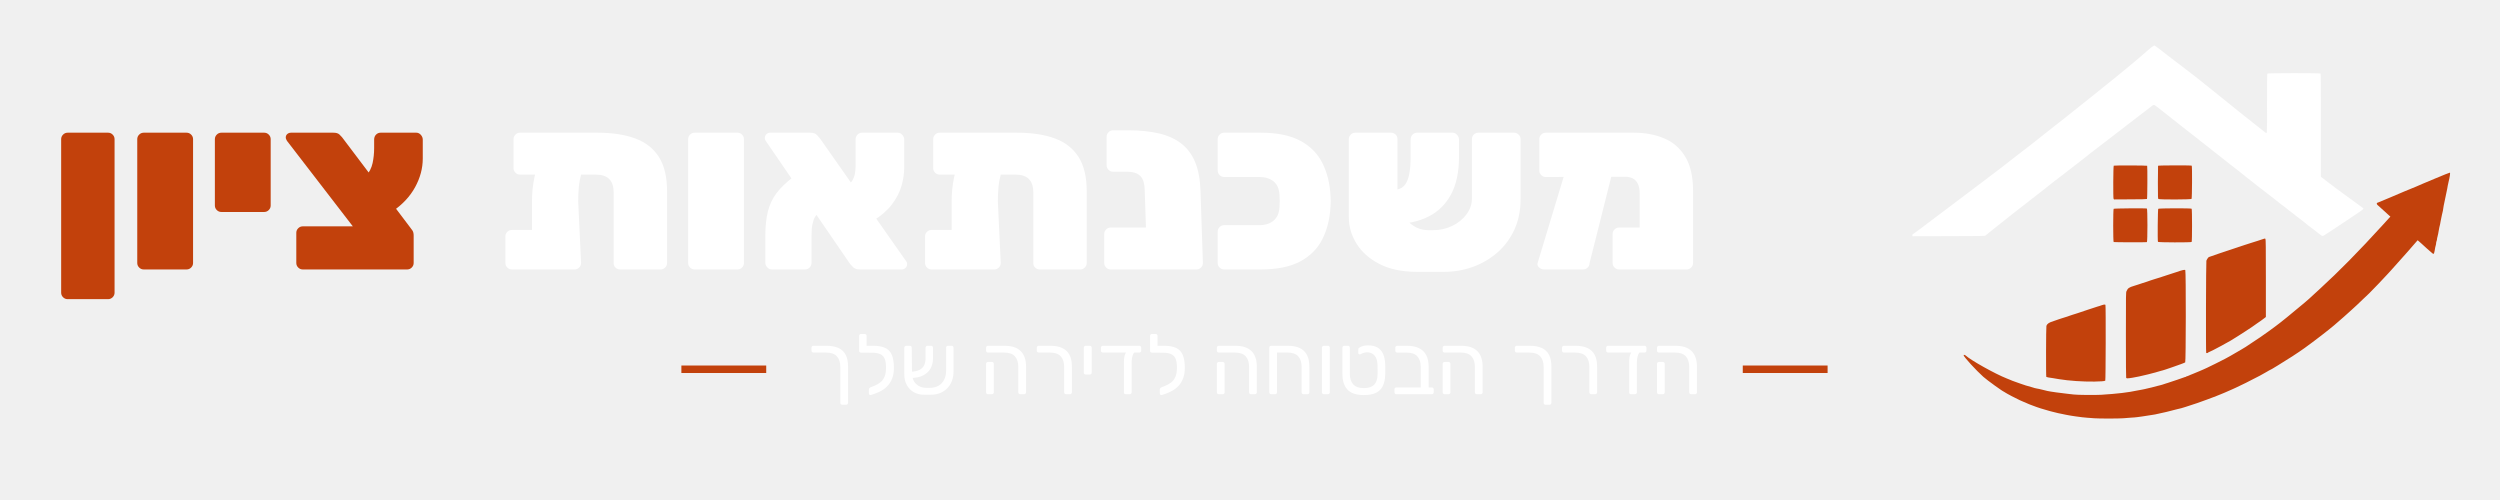
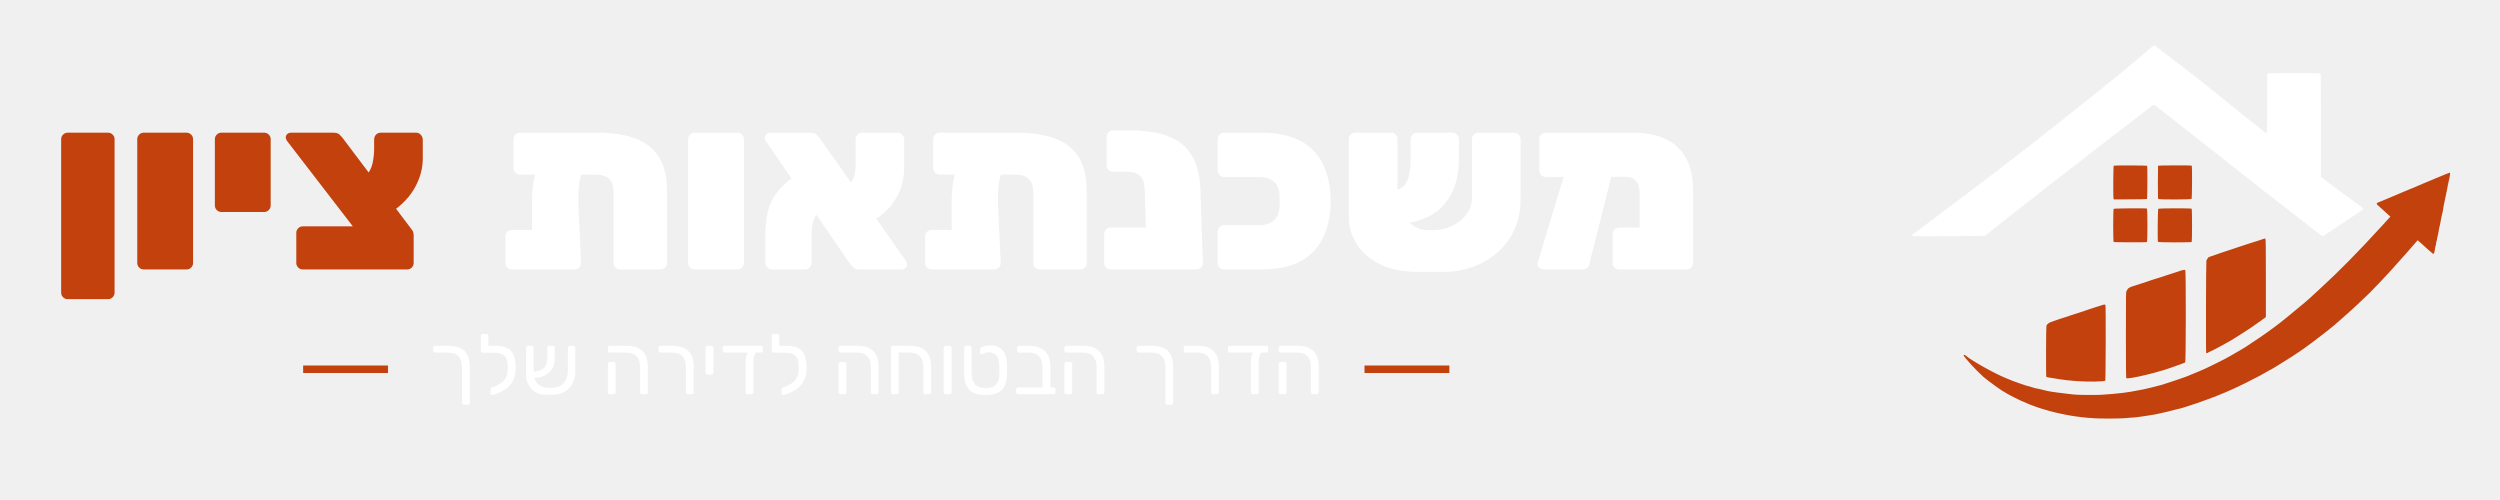
<svg xmlns="http://www.w3.org/2000/svg" viewBox="0 0 1002 200" width="1002" height="200" role="img" aria-label="משכנתאות ציון">
  <g transform="translate(766.5 18) scale(0.358)">
    <path fill="#ffffff" fill-rule="evenodd" d="M206.8,391.8C207.3,391.7 208.0,391.7 208.4,391.8C208.8,391.8 208.4,391.9 207.5,391.9C206.6,391.9 206.2,391.8 206.8,391.8ZM149.4,322.0C149.4,320.8 149.5,320.3 149.6,320.9C149.6,321.5 149.6,322.5 149.6,323.1C149.5,323.7 149.4,323.2 149.4,322.0ZM-0.0,213.1C-0.0,212.5 0.1,212.0 0.3,212.0C0.5,212.0 3.4,209.9 6.9,207.3C10.3,204.7 26.4,192.6 42.5,180.5C58.6,168.4 74.0,156.8 76.6,154.8C79.3,152.8 84.0,149.2 87.1,146.8C90.3,144.4 94.8,141.0 97.2,139.2C103.1,134.7 116.4,124.4 118.8,122.4C119.9,121.5 122.5,119.6 124.5,118.0C126.5,116.4 129.4,114.2 130.9,113.1C140.0,105.9 156.2,93.2 160.8,89.5C162.5,88.2 167.1,84.6 171.0,81.5C179.5,74.8 180.7,73.8 200.0,58.4C208.1,51.8 216.0,45.5 217.5,44.3C222.0,40.8 235.7,29.7 236.0,29.3C236.1,29.2 237.0,28.5 238.0,27.7C239.0,26.9 241.0,25.3 242.3,24.1C243.7,23.0 246.6,20.6 248.7,18.8C250.8,17.0 252.9,15.3 253.3,14.9C253.8,14.5 254.9,13.6 255.8,12.8C257.7,11.3 259.3,9.9 261.8,7.6C265.7,4.0 270.4,0.4 271.0,0.6C271.7,0.9 279.3,6.6 280.0,7.3C280.2,7.6 290.0,15.1 301.7,23.9C307.1,28.0 312.4,32.1 313.5,33.0C314.6,33.8 317.4,36.0 319.7,37.8C322.0,39.6 324.7,41.8 325.8,42.7C329.5,45.6 343.4,56.7 348.6,61.0C359.2,69.6 368.9,77.4 384.2,89.5C396.1,99.0 396.3,99.1 396.5,98.6C396.5,98.4 396.7,97.7 396.8,97.2C397.0,96.6 397.1,81.9 397.0,64.4C397.0,40.3 397.1,32.5 397.4,32.1C397.9,31.5 456.3,31.4 456.9,32.1C457.2,32.4 457.3,45.7 457.3,90.0L457.3,147.6L464.4,153.1C468.3,156.1 473.6,160.1 476.2,162.0C482.2,166.4 501.2,180.3 503.6,182.0C505.9,183.6 506.4,183.1 494.3,191.1C491.9,192.7 489.3,194.5 488.7,194.9C488.0,195.4 484.7,197.6 481.2,199.9C477.7,202.2 474.3,204.4 473.7,204.9C472.4,205.8 468.2,208.6 463.0,211.9C459.1,214.5 459.2,214.5 455.9,211.9C454.5,210.8 451.2,208.3 448.7,206.3C446.2,204.4 443.7,202.5 443.1,202.1C442.6,201.6 440.8,200.2 439.2,198.9C437.5,197.7 435.9,196.3 435.5,196.0C435.1,195.7 432.9,194.0 430.5,192.2C428.1,190.4 426.0,188.7 425.7,188.4C425.4,188.2 424.8,187.7 424.4,187.4C423.6,186.9 420.9,184.8 416.9,181.5C416.2,181.0 415.4,180.4 415.1,180.2C414.8,180.1 413.4,178.9 411.9,177.8C410.4,176.6 408.6,175.2 408.0,174.7C407.4,174.2 405.6,172.8 404.2,171.6C402.7,170.5 401.1,169.2 400.6,168.9C400.2,168.6 399.6,168.2 399.3,167.9C398.8,167.5 395.4,164.8 385.5,157.2C379.9,152.9 375.0,149.0 370.8,145.6C369.1,144.3 366.2,141.9 364.2,140.3C362.2,138.8 358.6,136.0 356.3,134.2C347.8,127.4 330.3,113.6 325.2,109.7C322.9,107.9 317.7,103.8 313.5,100.5C309.3,97.2 304.1,93.1 302.0,91.5C296.8,87.5 294.8,85.9 285.9,78.8C281.7,75.5 277.4,72.2 276.4,71.3C275.3,70.5 273.6,69.2 272.6,68.4C270.3,66.7 270.2,66.7 267.8,68.6C265.5,70.4 265.5,70.4 259.6,74.9C257.2,76.8 253.1,79.8 250.7,81.7C248.2,83.6 244.3,86.6 242.0,88.4C238.5,91.0 229.8,97.7 223.7,102.5C217.4,107.4 212.9,110.9 200.1,120.6C197.4,122.7 195.1,124.6 195.0,124.7C194.9,124.8 192.1,127.0 188.7,129.6C185.3,132.2 180.5,135.9 178.0,137.9C175.5,139.8 171.5,143.0 169.0,144.9C166.5,146.8 162.2,150.1 159.3,152.3C156.5,154.5 153.4,156.9 152.5,157.6C151.5,158.4 150.6,159.1 150.3,159.4C150.0,159.6 147.9,161.3 145.5,163.2C143.1,165.0 141.1,166.6 141.0,166.7C140.9,166.8 138.9,168.4 136.5,170.2C134.1,172.0 132.0,173.7 131.7,173.9C131.5,174.1 130.2,175.2 128.9,176.2C127.6,177.2 125.5,178.8 124.3,179.7C123.1,180.6 121.1,182.2 119.8,183.2C118.5,184.2 115.8,186.3 113.8,187.9C111.8,189.5 107.0,193.2 103.3,196.2C99.6,199.1 94.6,203.1 92.2,205.0C84.9,211.0 82.6,212.8 81.8,213.4C81.1,214.0 78.4,214.0 40.5,214.1L-0.0,214.2L-0.0,213.1ZM224.8,208.5C224.8,207.6 224.8,207.2 224.9,207.8C225.0,208.3 225.0,209.0 224.9,209.4C224.8,209.8 224.8,209.4 224.8,208.5ZM224.8,148.5C224.8,143.7 224.9,141.8 224.9,144.3C225.0,146.7 225.0,150.6 224.9,152.9C224.9,155.3 224.8,153.3 224.8,148.5ZM274.8,143.8C274.8,142.5 274.8,142.1 274.9,142.8C275.0,143.4 275.0,144.5 274.9,145.1C274.8,145.7 274.8,145.1 274.8,143.8ZM230.3,134.8C231.4,134.7 233.2,134.7 234.3,134.8C235.3,134.8 234.4,134.9 232.2,134.9C230.0,134.9 229.1,134.8 230.3,134.8ZM244.8,134.8C247.5,134.7 251.9,134.7 254.6,134.8C257.3,134.8 255.1,134.9 249.7,134.9C244.3,134.9 242.0,134.8 244.8,134.8ZM280.1,134.8C280.8,134.7 281.9,134.7 282.6,134.8C283.3,134.8 282.7,134.9 281.3,134.9C280.0,134.9 279.4,134.8 280.1,134.8ZM294.9,134.8C295.5,134.7 296.6,134.7 297.2,134.8C297.9,134.8 297.4,134.9 296.2,134.9C294.9,134.9 294.3,134.8 294.9,134.8ZM304.1,134.8C305.3,134.7 307.3,134.7 308.6,134.8C309.8,134.8 308.8,134.9 306.3,134.9C303.9,134.9 302.8,134.8 304.1,134.8Z" />
    <path fill="#c2410c" fill-rule="evenodd" d="M203.7,418.0C201.9,417.8 198.3,417.6 195.7,417.4C191.1,417.0 189.9,416.9 183.5,416.0C182.0,415.8 179.9,415.5 178.8,415.3C177.7,415.2 176.1,414.9 175.2,414.7C174.2,414.5 172.6,414.2 171.5,414.0C170.4,413.8 168.5,413.4 167.2,413.1C165.9,412.9 164.2,412.5 163.3,412.3C162.5,412.2 160.6,411.7 159.2,411.3C157.7,410.9 155.8,410.4 154.8,410.2C153.9,409.9 152.8,409.6 152.3,409.5C147.4,408.1 145.8,407.6 143.8,407.0C141.5,406.3 136.9,404.7 134.7,403.8C131.5,402.6 130.3,402.2 128.4,401.3C127.3,400.8 126.3,400.3 126.2,400.3C126.0,400.3 125.2,400.0 124.2,399.5C123.3,399.1 121.5,398.3 120.3,397.8C116.3,396.0 105.6,390.4 103.6,389.0C103.1,388.6 102.6,388.3 102.5,388.3C101.6,388.3 83.6,375.4 79.4,371.6C71.5,364.6 57.3,349.1 57.3,347.4C57.3,346.7 58.8,347.0 59.7,347.8C65.4,353.1 92.8,368.4 105.3,373.3C107.5,374.2 108.2,374.4 109.5,375.0C111.0,375.7 112.6,376.3 115.2,377.2C116.5,377.6 119.0,378.5 120.8,379.2C126.3,381.1 127.4,381.5 133.7,383.2C134.7,383.5 136.2,383.9 137.0,384.2C137.9,384.4 138.9,384.7 139.3,384.7C139.6,384.7 140.7,384.9 141.5,385.1C142.4,385.4 144.7,385.9 146.5,386.3C148.3,386.7 150.4,387.2 151.0,387.4C153.9,388.1 167.4,390.0 174.5,390.7C176.7,390.9 179.5,391.2 180.8,391.4C184.5,391.9 204.7,392.1 211.3,391.7C229.8,390.5 241.1,389.2 252.3,386.8C253.7,386.6 255.7,386.2 256.7,386.0C257.7,385.8 259.0,385.5 259.7,385.4C260.3,385.2 262.0,384.8 263.5,384.5C265.9,384.0 268.4,383.4 274.3,381.8C275.3,381.5 276.8,381.1 277.5,381.0C278.2,380.8 279.2,380.5 279.7,380.4C280.1,380.2 281.6,379.7 283.0,379.3C284.4,378.9 285.8,378.5 286.2,378.3C286.5,378.2 287.4,377.9 288.0,377.7C288.6,377.5 290.7,376.9 292.5,376.2C294.3,375.5 296.4,374.8 297.0,374.7C298.1,374.4 302.6,372.8 304.4,372.1C305.0,371.8 305.6,371.7 305.8,371.7C306.1,371.7 306.4,371.5 306.5,371.3C306.6,371.2 306.9,371.0 307.2,371.0C307.6,371.0 308.6,370.6 311.5,369.3C311.9,369.2 313.0,368.7 314.0,368.3C316.1,367.5 317.8,366.8 318.8,366.3C319.2,366.2 320.5,365.6 321.7,365.1C322.9,364.7 325.0,363.7 326.3,363.1C327.7,362.5 329.4,361.7 330.0,361.4C332.5,360.3 346.7,353.2 349.7,351.6C355.3,348.6 356.3,348.0 361.6,344.9C364.5,343.2 367.5,341.4 368.3,341.0C371.0,339.5 374.2,337.5 380.3,333.3C382.6,331.8 386.7,329.0 389.5,327.2C392.2,325.3 396.3,322.4 398.7,320.7C401.0,318.9 404.4,316.4 406.2,315.2C412.0,311.0 424.4,300.9 438.8,288.8C441.5,286.6 446.2,282.4 450.3,278.5C451.5,277.4 454.2,274.9 456.3,273.0C477.7,253.4 499.4,231.4 526.3,201.9L535.1,192.2L533.8,191.1C533.1,190.4 530.0,187.6 527.0,184.9C524.0,182.1 521.2,179.6 520.8,179.3C519.6,178.4 519.5,176.7 520.7,176.7C520.9,176.7 527.1,174.1 534.4,171.0C541.8,167.8 549.4,164.6 551.3,163.8C556.9,161.6 560.3,160.2 563.5,158.8C565.1,158.0 569.1,156.3 572.3,155.0C575.5,153.7 581.6,151.1 585.9,149.3C594.2,145.8 601.2,143.0 601.7,143.0C602.3,143.0 601.7,147.6 600.1,154.0C599.8,155.2 599.5,156.8 599.3,157.7C599.2,158.5 598.9,160.1 598.7,161.2C598.5,162.3 598.1,164.2 597.8,165.5C597.2,168.8 596.4,172.5 594.8,179.9C594.6,181.2 594.3,182.6 594.3,183.0C594.3,183.4 594.1,184.5 593.9,185.6C593.6,186.6 593.1,188.8 592.8,190.3C592.5,191.9 592.1,193.8 591.9,194.7C591.7,195.5 591.5,196.8 591.3,197.7C591.1,199.4 590.5,202.1 589.9,204.3C589.7,205.2 589.5,206.6 589.3,207.5C589.0,209.9 588.3,212.9 587.8,214.9C587.5,215.8 587.3,217.0 587.3,217.5C587.3,218.0 587.1,218.9 586.8,219.6C586.6,220.2 586.3,221.2 586.3,221.9C586.3,222.5 586.2,223.4 586.0,223.9C585.8,224.4 585.5,225.7 585.3,226.7C585.0,229.1 584.3,232.3 584.0,233.2C583.6,234.3 583.0,234.2 581.2,232.5C580.2,231.6 577.9,229.5 575.8,227.8C573.8,226.0 571.2,223.7 570.0,222.5C568.8,221.4 567.3,220.1 566.7,219.6L565.6,218.7L562.2,222.6C560.3,224.7 557.0,228.5 554.9,231.0C552.7,233.5 550.5,236.0 550.0,236.5C545.0,242.1 538.2,249.8 536.7,251.4C535.7,252.6 533.9,254.5 532.7,255.8C531.5,257.1 526.7,262.2 522.0,267.2C517.3,272.1 512.5,277.0 511.5,278.0C510.4,279.0 506.9,282.3 503.8,285.3C500.7,288.4 495.1,293.6 491.3,297.0C485.4,302.4 482.3,305.1 472.0,314.0C465.9,319.2 450.8,330.9 439.0,339.4C432.4,344.2 418.8,353.0 409.3,358.7C405.9,360.7 402.9,362.5 402.7,362.7C402.4,362.8 401.1,363.5 399.8,364.2C398.6,364.9 397.3,365.5 397.2,365.7C396.9,365.9 394.7,367.1 389.0,370.3C387.5,371.1 378.8,375.6 373.0,378.5C369.7,380.1 364.6,382.6 362.2,383.7C361.2,384.1 359.3,385.0 357.8,385.7C354.5,387.2 353.6,387.6 349.8,389.2C348.2,389.9 346.3,390.6 345.7,390.9C344.2,391.6 342.9,392.1 341.0,392.8C340.2,393.2 339.0,393.6 338.4,393.9C337.9,394.1 337.3,394.3 337.1,394.3C336.9,394.3 333.6,395.6 330.5,396.8C326.3,398.5 312.1,403.4 305.7,405.3C303.7,405.9 301.7,406.5 301.1,406.7C300.6,406.8 299.5,407.1 298.6,407.3C297.8,407.5 296.3,407.9 295.3,408.1C287.3,410.2 280.6,411.9 275.8,412.8C274.4,413.1 272.5,413.5 271.7,413.7C270.8,413.9 269.2,414.2 268.0,414.3C266.8,414.5 264.5,414.9 262.8,415.1C261.2,415.4 258.6,415.8 257.0,416.0C255.4,416.2 253.1,416.5 251.8,416.7C250.5,416.9 247.4,417.2 244.8,417.3C242.3,417.5 238.2,417.8 235.8,418.0C230.8,418.4 208.3,418.4 203.7,418.0ZM183.0,376.3C175.2,375.7 170.1,375.2 164.0,374.2C162.3,373.9 159.3,373.4 157.5,373.1C155.7,372.8 153.3,372.5 152.2,372.3C151.1,372.1 150.0,371.8 149.9,371.7C149.4,371.2 149.6,315.6 150.0,314.5C150.9,312.1 153.0,310.7 158.3,309.1C160.9,308.2 162.4,307.7 163.8,307.2C164.4,307.0 165.7,306.5 166.8,306.2C167.9,305.8 169.4,305.4 170.0,305.2C170.6,304.9 172.1,304.5 173.2,304.2C174.3,303.8 175.7,303.4 176.3,303.1C177.0,302.9 178.3,302.4 179.3,302.1C181.1,301.6 182.1,301.3 184.7,300.4C185.3,300.1 186.3,299.8 186.8,299.7C187.4,299.5 191.7,298.1 196.3,296.5C201.0,294.9 205.7,293.4 206.7,293.1C207.7,292.8 209.0,292.4 209.7,292.2C214.3,290.5 215.8,290.3 216.1,291.2C216.6,292.4 216.4,375.6 215.9,375.9C214.5,377.1 195.9,377.3 183.0,376.3ZM239.3,372.7C239.1,372.3 239.0,356.7 239.0,324.6C239.0,277.7 239.0,277.2 239.7,275.7C241.2,272.3 242.5,271.4 248.3,269.7C250.3,269.1 252.4,268.4 253.0,268.2C254.6,267.6 256.7,266.9 257.8,266.6C258.4,266.5 260.3,265.8 262.2,265.2C264.0,264.5 265.9,263.8 266.5,263.7C267.1,263.5 268.7,263.0 270.2,262.5C271.6,262.1 273.7,261.4 274.7,261.1C275.7,260.8 277.0,260.4 277.7,260.2C278.3,259.9 279.4,259.6 280.0,259.4C280.6,259.1 281.6,258.8 282.2,258.7C282.7,258.5 283.5,258.3 284.0,258.1C284.5,257.9 286.4,257.3 288.3,256.7C290.3,256.1 293.6,255.0 295.7,254.3C302.5,251.9 305.0,251.4 305.5,252.2C306.3,253.3 306.2,354.7 305.4,355.4C304.8,355.9 299.2,358.0 291.0,360.8C288.0,361.9 284.7,363.0 283.7,363.3C282.7,363.7 281.2,364.1 280.5,364.3C279.8,364.5 278.4,364.9 277.5,365.1C272.4,366.6 270.1,367.3 269.3,367.4C268.9,367.5 266.5,368.1 264.0,368.8C261.5,369.4 258.6,370.1 257.6,370.3C256.7,370.5 254.9,370.9 253.7,371.2C249.2,372.2 242.7,373.3 240.6,373.3C240.0,373.3 239.6,373.1 239.3,372.7ZM328.9,344.8C328.4,344.3 328.7,242.9 329.1,241.6C329.7,240.0 331.2,237.8 331.9,237.5C333.2,237.0 339.1,234.9 344.0,233.3C346.8,232.4 349.7,231.4 350.3,231.2C351.9,230.6 352.7,230.3 362.0,227.3C366.5,225.8 370.7,224.4 371.3,224.2C372.0,223.9 374.8,223.0 377.5,222.2C380.2,221.3 382.9,220.5 383.5,220.3C384.1,220.1 385.5,219.7 386.7,219.3C387.9,218.9 389.4,218.4 390.0,218.2C394.3,216.6 394.8,216.6 395.2,217.2C395.6,217.7 395.7,225.9 395.7,261.2L395.7,304.6L394.2,305.8C393.5,306.4 391.9,307.6 390.7,308.4C389.5,309.2 387.3,310.7 385.8,311.8C384.4,312.8 382.0,314.4 380.7,315.4C373.3,320.5 353.6,333.0 352.8,333.0C352.7,333.0 351.4,333.7 349.9,334.6C348.4,335.5 346.6,336.5 345.8,336.9C345.1,337.2 343.9,337.8 343.3,338.2C341.2,339.5 332.2,344.0 331.8,344.0C331.6,344.0 331.2,344.2 331.0,344.5C330.6,345.0 329.3,345.2 328.9,344.8ZM225.3,220.7C224.6,220.2 224.6,184.4 225.3,183.5C225.7,183.0 261.1,182.7 262.5,183.2C263.3,183.5 263.3,220.5 262.5,220.8C261.6,221.1 225.9,221.0 225.3,220.7ZM274.9,220.5C274.3,219.1 274.7,184.1 275.2,183.5C275.9,182.8 311.9,182.7 312.6,183.4C313.2,184.0 313.2,220.0 312.6,220.6C311.9,221.3 275.1,221.2 274.9,220.5ZM225.2,172.3C224.6,171.4 224.8,135.8 225.4,135.2C225.7,134.8 262.4,134.9 262.8,135.3C263.2,135.7 263.1,172.1 262.6,172.5C262.4,172.7 256.0,172.9 244.0,172.9L225.7,173.0L225.2,172.3ZM275.4,172.5C274.9,172.1 274.8,171.1 274.8,153.9C274.8,143.9 274.9,135.6 275.0,135.3C275.3,134.8 312.2,134.7 312.7,135.2C313.3,135.9 313.1,171.7 312.5,172.4C311.7,173.2 276.5,173.3 275.4,172.5Z" />
  </g>
  <g fill="#ffffff" transform="translate(682.5 108)">
    <path transform="translate(-69.1 0.0) scale(0.096 -0.096)" d="M396.0 387.0 64.0 386.0Q53.0 386.0 45.0 394.0Q37.0 402.0 37.0 413.0V544.0Q37.0 555.0 45.0 563.0Q53.0 571.0 64.0 571.0H432.0Q502.0 571.0 558.0 547.5Q614.0 524.0 646.5 470.5Q679.0 417.0 679.0 327.0V27.0Q679.0 16.0 671.0 8.0Q663.0 0.0 652.0 0.0H370.0Q359.0 0.0 351.0 8.0Q343.0 16.0 343.0 27.0V148.0Q343.0 159.0 351.0 167.0Q359.0 175.0 370.0 175.0H456.0V317.0Q456.0 342.0 448.5 357.5Q441.0 373.0 427.5 380.0Q414.0 387.0 396.0 387.0ZM57.0 0.0Q46.0 0.0 36.5 8.0Q27.0 16.0 30.0 27.0L153.0 434.0Q156.0 445.0 162.5 453.0Q169.0 461.0 180.0 461.0H321.0Q332.0 461.0 341.5 450.5Q351.0 440.0 348.0 429.0L247.0 27.0Q247.0 16.0 239.0 8.0Q231.0 0.0 220.0 0.0Z" />
    <path transform="translate(-146.4 0.0) scale(0.096 -0.096)" d="M398.0 164.0Q442.0 164.0 479.0 182.0Q516.0 200.0 538.5 230.5Q561.0 261.0 561.0 298.0V545.0Q561.0 556.0 569.0 563.5Q577.0 571.0 588.0 571.0H737.0Q748.0 571.0 756.0 563.0Q764.0 555.0 764.0 544.0V293.0Q764.0 223.0 738.5 167.0Q713.0 111.0 668.0 71.5Q623.0 32.0 565.5 11.0Q508.0 -10.0 443.0 -10.0H333.0Q238.0 -10.0 174.5 23.0Q111.0 56.0 79.0 108.0Q47.0 160.0 47.0 217.0V544.0Q47.0 555.0 55.0 563.0Q63.0 571.0 74.0 571.0H223.0Q234.0 571.0 242.0 563.5Q250.0 556.0 250.0 545.0V335.0Q250.0 253.0 287.5 208.5Q325.0 164.0 380.0 164.0ZM236.0 190.0 237.0 333.0Q261.0 333.0 276.0 347.5Q291.0 362.0 298.0 392.5Q305.0 423.0 305.0 471.0V542.0Q305.0 555.0 313.0 563.0Q321.0 571.0 332.0 571.0H480.0Q491.0 571.0 499.0 562.0Q507.0 553.0 507.0 542.0V471.0Q507.0 375.0 473.5 313.0Q440.0 251.0 379.0 220.5Q318.0 190.0 236.0 190.0Z" />
    <path transform="translate(-198.0 0.0) scale(0.096 -0.096)" d="M64.0 0.0Q53.0 0.0 45.0 8.0Q37.0 16.0 37.0 27.0V158.0Q37.0 169.0 45.0 177.0Q53.0 185.0 64.0 185.0H211.0Q248.0 185.0 270.5 204.0Q293.0 223.0 295.0 260.0Q296.0 275.0 296.0 285.5Q296.0 296.0 295.0 311.0Q293.0 349.0 270.5 367.5Q248.0 386.0 211.0 386.0H64.0Q53.0 386.0 45.0 394.0Q37.0 402.0 37.0 413.0V544.0Q37.0 555.0 45.0 563.0Q53.0 571.0 64.0 571.0H216.0Q319.0 571.0 381.5 537.5Q444.0 504.0 474.0 444.5Q504.0 385.0 508.0 308.0Q509.0 293.0 509.0 285.5Q509.0 278.0 508.0 263.0Q504.0 186.0 474.0 126.5Q444.0 67.0 381.5 33.5Q319.0 0.0 216.0 0.0Z" />
    <path transform="translate(-243.0 0.0) scale(0.096 -0.096)" d="M59.0 0.0Q48.0 0.0 40.0 8.0Q32.0 16.0 32.0 27.0V148.0Q32.0 159.0 40.0 167.0Q48.0 175.0 59.0 175.0H414.0V27.0Q414.0 16.0 406.0 8.0Q398.0 0.0 387.0 0.0ZM238.0 0.0Q227.0 0.0 219.0 8.0Q211.0 16.0 211.0 27.0L201.0 333.0Q200.0 361.0 192.0 377.0Q184.0 393.0 168.0 400.5Q152.0 408.0 127.0 408.0H69.0Q58.0 408.0 50.0 416.0Q42.0 424.0 42.0 435.0V554.0Q42.0 565.0 50.0 573.0Q58.0 581.0 69.0 581.0H132.0Q205.0 581.0 260.5 568.0Q316.0 555.0 354.0 525.5Q392.0 496.0 412.0 447.0Q432.0 398.0 434.0 327.0L444.0 27.0Q444.0 16.0 436.0 8.0Q428.0 0.0 417.0 0.0Z" />
    <path transform="translate(-315.1 0.0) scale(0.096 -0.096)" d="M96.0 396.0Q85.0 396.0 77.0 404.0Q69.0 412.0 69.0 423.0V544.0Q69.0 555.0 77.0 563.0Q85.0 571.0 96.0 571.0H419.0Q512.0 571.0 577.0 547.0Q642.0 523.0 676.0 469.5Q710.0 416.0 710.0 326.0V27.0Q710.0 16.0 702.0 8.0Q694.0 0.0 683.0 0.0H514.0Q503.0 0.0 495.0 7.5Q487.0 15.0 487.0 26.0V321.0Q487.0 359.0 468.5 377.5Q450.0 396.0 413.0 396.0ZM250.0 482.0H311.0Q349.0 482.0 362.0 468.5Q375.0 455.0 368.0 441.0Q357.0 418.0 350.5 394.0Q344.0 370.0 341.5 343.5Q339.0 317.0 339.0 284.0L351.0 27.0Q351.0 16.0 343.0 8.0Q335.0 0.0 324.0 0.0H62.0Q51.0 0.0 43.0 8.0Q35.0 16.0 35.0 27.0V138.0Q35.0 149.0 43.0 157.0Q51.0 165.0 62.0 165.0H146.0V284.0Q146.0 309.0 148.5 335.0Q151.0 361.0 157.0 388.0Q163.0 415.0 174.0 441.0Q181.0 457.0 197.0 469.5Q213.0 482.0 250.0 482.0Z" />
    <path transform="translate(-379.8 0.0) scale(0.096 -0.096)" d="M437.0 0.0Q418.0 0.0 408.5 9.5Q399.0 19.0 396.0 23.0L43.0 538.0Q40.0 542.0 40.0 549.0Q40.0 558.0 46.5 564.5Q53.0 571.0 62.0 571.0H229.0Q249.0 571.0 258.0 561.0Q267.0 551.0 271.0 546.0L631.0 33.0Q634.0 29.0 634.0 26.5Q634.0 24.0 634.0 22.0Q634.0 13.0 627.5 6.5Q621.0 0.0 612.0 0.0ZM69.0 0.0Q58.0 0.0 50.0 9.0Q42.0 18.0 42.0 29.0V136.0Q42.0 200.0 53.0 243.0Q64.0 286.0 89.5 319.5Q115.0 353.0 160.0 387.0L264.0 237.0Q249.0 223.0 243.0 204.5Q237.0 186.0 236.0 169.0Q235.0 152.0 235.0 140.0V29.0Q235.0 16.0 227.0 8.0Q219.0 0.0 208.0 0.0ZM492.0 203.0 382.0 350.0Q400.0 360.0 407.5 375.0Q415.0 390.0 417.0 405.5Q419.0 421.0 419.0 431.0V542.0Q419.0 555.0 427.0 563.0Q435.0 571.0 446.0 571.0H595.0Q606.0 571.0 614.0 562.0Q622.0 553.0 622.0 542.0V427.0Q622.0 388.0 610.5 348.5Q599.0 309.0 571.0 272.0Q543.0 235.0 492.0 203.0Z" />
    <path transform="translate(-411.2 0.0) scale(0.096 -0.096)" d="M74.0 0.0Q63.0 0.0 55.0 8.0Q47.0 16.0 47.0 27.0V544.0Q47.0 555.0 55.0 563.0Q63.0 571.0 74.0 571.0H253.0Q264.0 571.0 272.0 563.0Q280.0 555.0 280.0 544.0V27.0Q280.0 16.0 272.0 8.0Q264.0 0.0 253.0 0.0Z" />
    <path transform="translate(-483.3 0.0) scale(0.096 -0.096)" d="M96.0 396.0Q85.0 396.0 77.0 404.0Q69.0 412.0 69.0 423.0V544.0Q69.0 555.0 77.0 563.0Q85.0 571.0 96.0 571.0H419.0Q512.0 571.0 577.0 547.0Q642.0 523.0 676.0 469.5Q710.0 416.0 710.0 326.0V27.0Q710.0 16.0 702.0 8.0Q694.0 0.0 683.0 0.0H514.0Q503.0 0.0 495.0 7.5Q487.0 15.0 487.0 26.0V321.0Q487.0 359.0 468.5 377.5Q450.0 396.0 413.0 396.0ZM250.0 482.0H311.0Q349.0 482.0 362.0 468.5Q375.0 455.0 368.0 441.0Q357.0 418.0 350.5 394.0Q344.0 370.0 341.5 343.5Q339.0 317.0 339.0 284.0L351.0 27.0Q351.0 16.0 343.0 8.0Q335.0 0.0 324.0 0.0H62.0Q51.0 0.0 43.0 8.0Q35.0 16.0 35.0 27.0V138.0Q35.0 149.0 43.0 157.0Q51.0 165.0 62.0 165.0H146.0V284.0Q146.0 309.0 148.5 335.0Q151.0 361.0 157.0 388.0Q163.0 415.0 174.0 441.0Q181.0 457.0 197.0 469.5Q213.0 482.0 250.0 482.0Z" />
  </g>
  <g fill="#c2410c" transform="translate(682.5 108)">
    <path transform="translate(-569.6 0.0) scale(0.096 -0.096)" d="M88.0 0.0Q77.0 0.0 69.0 8.0Q61.0 16.0 61.0 27.0V153.0Q61.0 164.0 69.0 172.0Q77.0 180.0 88.0 180.0H297.0L22.0 537.0Q21.0 539.0 19.0 543.0Q17.0 547.0 17.0 551.0Q17.0 560.0 23.5 565.5Q30.0 571.0 39.0 571.0H216.0Q233.0 571.0 241.0 563.5Q249.0 556.0 252.0 552.0L536.0 176.0Q541.0 170.0 546.0 162.5Q551.0 155.0 551.0 141.0V27.0Q551.0 16.0 543.0 8.0Q535.0 0.0 524.0 0.0ZM463.0 243.0 352.0 390.0Q373.0 414.0 379.5 444.0Q386.0 474.0 386.0 506.0V542.0Q386.0 555.0 394.0 563.0Q402.0 571.0 413.0 571.0H562.0Q573.0 571.0 581.0 562.0Q589.0 553.0 589.0 542.0V463.0Q589.0 402.0 557.0 343.5Q525.0 285.0 463.0 243.0Z" />
    <path transform="translate(-600.7 0.0) scale(0.096 -0.096)" d="M72.0 240.0Q61.0 240.0 53.0 248.0Q45.0 256.0 45.0 267.0V544.0Q45.0 555.0 53.0 563.0Q61.0 571.0 72.0 571.0H251.0Q262.0 571.0 270.0 563.0Q278.0 555.0 278.0 544.0V267.0Q278.0 256.0 270.0 248.0Q262.0 240.0 251.0 240.0Z" />
    <path transform="translate(-632.0 0.0) scale(0.096 -0.096)" d="M74.0 0.0Q63.0 0.0 55.0 8.0Q47.0 16.0 47.0 27.0V544.0Q47.0 555.0 55.0 563.0Q63.0 571.0 74.0 571.0H253.0Q264.0 571.0 272.0 563.0Q280.0 555.0 280.0 544.0V27.0Q280.0 16.0 272.0 8.0Q264.0 0.0 253.0 0.0Z" />
    <path transform="translate(-662.5 0.0) scale(0.096 -0.096)" d="M74.0 -124.0Q63.0 -124.0 55.0 -116.0Q47.0 -108.0 47.0 -97.0V544.0Q47.0 555.0 55.0 563.0Q63.0 571.0 74.0 571.0H243.0Q254.0 571.0 262.0 563.0Q270.0 555.0 270.0 544.0V-97.0Q270.0 -108.0 262.0 -116.0Q254.0 -124.0 243.0 -124.0Z" />
  </g>
-   <g fill="#ffffff" transform="translate(682.5 158)">
+   <g fill="#ffffff" transform="translate(530.9 158)">
    <path transform="translate(-21.0 0.0) scale(0.034 -0.034)" d="M479.8 0.0Q469.6 0.0 463.2 6.3Q456.8 12.6 456.8 22.8V321.8Q456.8 402.1 416.8 446.6Q376.8 491.1 287.8 491.1H100.0Q89.8 491.1 83.4 497.4Q77.1 503.8 77.1 514.0V548.1Q77.1 558.2 83.4 564.6Q89.8 571.0 100.0 571.0H292.8Q422.8 571.0 485.5 508.1Q548.2 445.2 548.2 325.1V22.9Q548.2 12.8 541.8 6.4Q535.4 0.0 525.2 0.0ZM100.0 0.0Q89.8 0.0 83.4 6.4Q77.1 12.8 77.1 22.9V357.2Q77.1 367.4 83.4 373.8Q89.8 380.2 100.0 380.2H145.5Q155.7 380.2 162.1 373.8Q168.4 367.4 168.4 357.2V22.9Q168.4 12.8 162.1 6.4Q155.7 0.0 145.5 0.0Z" />
    <path transform="translate(-40.0 0.0) scale(0.034 -0.034)" d="M330.0 0.0Q308.0 0.0 308.0 22.0V378.6Q308.0 437.7 321.9 471.0Q335.8 504.2 356.6 504.2H455.0Q430.0 504.2 414.5 466.3Q399.0 428.4 399.0 371.9V22.0Q399.0 12.0 392.1 6.0Q385.1 0.0 375.1 0.0ZM59.8 491.1Q49.6 491.1 43.2 497.4Q36.8 503.8 36.8 514.0V548.1Q36.8 558.2 43.2 564.6Q49.6 571.0 59.8 571.0H488.7Q498.9 571.0 505.2 564.6Q511.6 558.2 511.6 548.1V514.0Q511.6 504.0 505.4 497.5Q499.2 491.1 488.7 491.1Z" />
    <path transform="translate(-58.3 0.0) scale(0.034 -0.034)" d="M399.8 0.0Q389.6 0.0 383.2 6.3Q376.8 12.6 376.8 22.8V321.8Q376.8 402.1 336.8 446.6Q296.8 491.1 207.8 491.1H77.3Q67.1 491.1 60.8 497.4Q54.4 503.8 54.4 514.0V548.1Q54.4 558.2 60.8 564.6Q67.1 571.0 77.3 571.0H212.9Q299.4 571.0 355.9 543.8Q412.4 516.6 440.3 462.4Q468.2 408.2 468.2 327.0V22.9Q468.2 12.8 461.8 6.4Q455.4 0.0 445.2 0.0Z" />
    <path transform="translate(-77.5 0.0) scale(0.034 -0.034)" d="M402.7 321.8Q402.7 402.1 362.2 446.6Q321.8 491.1 232.8 491.1H86.1Q75.9 491.1 69.6 497.4Q63.2 503.8 63.2 514.0V548.1Q63.2 558.2 69.6 564.6Q75.9 571.0 86.1 571.0H238.0Q324.5 571.0 381.4 544.6Q438.2 518.2 466.2 464.4Q494.1 410.6 494.1 327.0V-101.1Q494.1 -111.2 487.7 -117.6Q481.3 -124.0 471.1 -124.0H425.6Q415.4 -124.0 409.1 -117.7Q402.7 -111.4 402.7 -101.2Z" />
    <path transform="translate(-106.9 0.0) scale(0.034 -0.034)" d="M479.8 0.0Q469.6 0.0 463.2 6.3Q456.8 12.6 456.8 22.8V321.8Q456.8 402.1 416.8 446.6Q376.8 491.1 287.8 491.1H100.0Q89.8 491.1 83.4 497.4Q77.1 503.8 77.1 514.0V548.1Q77.1 558.2 83.4 564.6Q89.8 571.0 100.0 571.0H292.8Q422.8 571.0 485.5 508.1Q548.2 445.2 548.2 325.1V22.9Q548.2 12.8 541.8 6.4Q535.4 0.0 525.2 0.0ZM100.0 0.0Q89.8 0.0 83.4 6.4Q77.1 12.8 77.1 22.9V357.2Q77.1 367.4 83.4 373.8Q89.8 380.2 100.0 380.2H145.5Q155.7 380.2 162.1 373.8Q168.4 367.4 168.4 357.2V22.9Q168.4 12.8 162.1 6.4Q155.7 0.0 145.5 0.0Z" />
    <path transform="translate(-125.4 0.0) scale(0.034 -0.034)" d="M75.9 0.0Q65.7 0.0 59.3 6.4Q52.9 12.8 52.9 22.9V57.0Q52.9 67.2 59.3 73.6Q65.7 79.9 75.9 79.9H362.6V321.6Q362.6 401.9 322.6 446.4Q282.6 490.9 193.6 490.9H85.9Q75.7 490.9 69.3 497.2Q62.9 503.6 62.9 513.8V548.1Q62.9 558.2 69.3 564.6Q75.7 571.0 85.9 571.0H198.6Q285.1 571.0 342.0 543.1Q398.9 515.2 427.4 460.7Q455.9 406.1 455.9 325.3V79.9H492.9Q503.1 79.9 509.5 73.6Q515.9 67.2 515.9 57.0V22.9Q515.9 12.8 509.5 6.4Q503.1 0.0 492.9 0.0Z" />
    <path transform="translate(-146.9 0.0) scale(0.034 -0.034)" d="M324.2 -10.0Q190.0 -10.0 130.9 54.8Q71.9 119.5 71.9 235.3V548.1Q71.9 558.2 78.2 564.6Q84.6 571.0 94.8 571.0H136.4Q146.6 571.0 152.9 564.6Q159.3 558.2 159.3 548.1V240.3Q159.3 159.5 200.0 115.7Q240.7 71.8 324.0 71.8Q407.1 71.8 445.8 112.0Q484.4 152.1 486.1 232.2Q486.9 242.4 486.5 262.7Q486.1 282.9 486.1 303.7Q486.1 324.5 486.1 334.5Q484.4 417.8 450.8 455.9Q417.2 494.0 363.1 494.0Q346.4 494.0 324.4 487.8Q302.3 481.7 286.6 471.6Q277.6 466.8 268.0 471.2Q258.4 475.7 258.4 486.6V518.4Q258.4 527.8 260.3 535.6Q262.1 543.4 271.1 548.8Q290.8 561.1 314.2 568.4Q337.5 575.6 375.1 575.6Q440.0 575.6 483.9 551.1Q527.8 526.5 551.1 475.5Q574.5 424.6 576.1 345.1Q576.9 335.1 576.9 310.8Q576.9 286.6 577.0 261.9Q577.1 237.2 576.1 227.2Q573.8 150.6 548.2 97.3Q522.8 44.1 468.5 17.0Q414.2 -10.0 324.2 -10.0Z" />
    <path transform="translate(-155.3 0.0) scale(0.034 -0.034)" d="M100.0 0.0Q89.8 0.0 83.4 6.4Q77.1 12.8 77.1 22.9V548.1Q77.1 558.2 83.4 564.6Q89.8 571.0 100.0 571.0H147.4Q157.6 571.0 163.9 564.6Q170.3 558.2 170.3 548.1V22.9Q170.3 12.8 163.9 6.4Q157.6 0.0 147.4 0.0Z" />
    <path transform="translate(-176.4 0.0) scale(0.034 -0.034)" d="M100.0 0.0Q89.8 0.0 83.4 6.4Q77.1 12.8 77.1 22.9V548.1Q77.1 558.2 83.4 564.6Q89.8 571.0 100.0 571.0H294.5Q381.4 571.0 437.8 543.6Q494.3 516.2 522.1 461.6Q549.9 406.9 549.9 325.1V22.9Q549.9 12.8 543.6 6.4Q537.2 0.0 527.0 0.0H481.5Q471.3 0.0 464.9 6.3Q458.6 12.6 458.6 22.8V321.8Q458.6 402.1 418.5 446.6Q378.5 491.1 289.5 491.1H168.4V22.9Q168.4 12.8 162.1 6.4Q155.7 0.0 145.5 0.0Z" />
    <path transform="translate(-197.4 0.0) scale(0.034 -0.034)" d="M479.8 0.0Q469.6 0.0 463.2 6.3Q456.8 12.6 456.8 22.8V321.8Q456.8 402.1 416.8 446.6Q376.8 491.1 287.8 491.1H100.0Q89.8 491.1 83.4 497.4Q77.1 503.8 77.1 514.0V548.1Q77.1 558.2 83.4 564.6Q89.8 571.0 100.0 571.0H292.8Q422.8 571.0 485.5 508.1Q548.2 445.2 548.2 325.1V22.9Q548.2 12.8 541.8 6.4Q535.4 0.0 525.2 0.0ZM100.0 0.0Q89.8 0.0 83.4 6.4Q77.1 12.8 77.1 22.9V357.2Q77.1 367.4 83.4 373.8Q89.8 380.2 100.0 380.2H145.5Q155.7 380.2 162.1 373.8Q168.4 367.4 168.4 357.2V22.9Q168.4 12.8 162.1 6.4Q155.7 0.0 145.5 0.0Z" />
    <path transform="translate(-223.6 0.0) scale(0.034 -0.034)" d="M199.8 -9.3Q190.6 -12.1 182.8 -6.7Q175.0 -1.3 175.0 8.9V55.2Q175.0 63.8 180.7 71.1Q186.3 78.3 197.1 82.3L235.5 97.4Q275.4 113.5 307.7 138.0Q339.9 162.4 358.5 204.3Q377.0 246.2 377.0 314.2Q377.0 379.0 361.4 417.2Q345.9 455.5 309.3 472.3Q272.8 489.2 210.4 489.2H179.6Q169.6 489.2 163.1 495.6Q156.6 501.9 156.6 512.1V548.4Q156.6 558.4 163.1 564.7Q169.6 571.0 179.6 571.0H223.8Q315.1 571.0 368.9 544.9Q422.7 518.8 446.3 461.3Q469.9 403.9 469.9 310.6Q469.9 241.3 450.8 190.0Q431.8 138.6 399.3 102.7Q366.9 66.8 326.0 43.2Q285.2 19.6 241.4 4.8ZM202.0 489.2 82.8 490.0Q72.6 490.0 66.2 496.0Q59.9 501.9 59.9 512.1V687.1Q59.9 697.2 66.2 703.6Q72.6 710.0 82.8 710.0H125.3Q135.5 710.0 141.9 703.6Q148.2 697.2 148.2 687.1V571.0H204.4Z" />
    <path transform="translate(-242.5 0.0) scale(0.034 -0.034)" d="M330.0 0.0Q308.0 0.0 308.0 22.0V378.6Q308.0 437.7 321.9 471.0Q335.8 504.2 356.6 504.2H455.0Q430.0 504.2 414.5 466.3Q399.0 428.4 399.0 371.9V22.0Q399.0 12.0 392.1 6.0Q385.1 0.0 375.1 0.0ZM59.8 491.1Q49.6 491.1 43.2 497.4Q36.8 503.8 36.8 514.0V548.1Q36.8 558.2 43.2 564.6Q49.6 571.0 59.8 571.0H488.7Q498.9 571.0 505.2 564.6Q511.6 558.2 511.6 548.1V514.0Q511.6 504.0 505.4 497.5Q499.2 491.1 488.7 491.1Z" />
    <path transform="translate(-250.5 0.0) scale(0.034 -0.034)" d="M93.1 231.9Q82.9 231.9 76.6 238.2Q70.2 244.6 70.2 254.8V548.1Q70.2 558.2 76.6 564.6Q82.9 571.0 93.1 571.0H140.5Q150.7 571.0 157.1 564.6Q163.4 558.2 163.4 548.1V254.8Q163.4 244.6 157.1 238.2Q150.7 231.9 140.5 231.9Z" />
    <path transform="translate(-268.8 0.0) scale(0.034 -0.034)" d="M399.8 0.0Q389.6 0.0 383.2 6.3Q376.8 12.6 376.8 22.8V321.8Q376.8 402.1 336.8 446.6Q296.8 491.1 207.8 491.1H77.3Q67.1 491.1 60.8 497.4Q54.4 503.8 54.4 514.0V548.1Q54.4 558.2 60.8 564.6Q67.1 571.0 77.3 571.0H212.9Q299.4 571.0 355.9 543.8Q412.4 516.6 440.3 462.4Q468.2 408.2 468.2 327.0V22.9Q468.2 12.8 461.8 6.4Q455.4 0.0 445.2 0.0Z" />
    <path transform="translate(-289.9 0.0) scale(0.034 -0.034)" d="M479.8 0.0Q469.6 0.0 463.2 6.3Q456.8 12.6 456.8 22.8V321.8Q456.8 402.1 416.8 446.6Q376.8 491.1 287.8 491.1H100.0Q89.8 491.1 83.4 497.4Q77.1 503.8 77.1 514.0V548.1Q77.1 558.2 83.4 564.6Q89.8 571.0 100.0 571.0H292.8Q422.8 571.0 485.5 508.1Q548.2 445.2 548.2 325.1V22.9Q548.2 12.8 541.8 6.4Q535.4 0.0 525.2 0.0ZM100.0 0.0Q89.8 0.0 83.4 6.4Q77.1 12.8 77.1 22.9V357.2Q77.1 367.4 83.4 373.8Q89.8 380.2 100.0 380.2H145.5Q155.7 380.2 162.1 373.8Q168.4 367.4 168.4 357.2V22.9Q168.4 12.8 162.1 6.4Q155.7 0.0 145.5 0.0Z" />
    <path transform="translate(-322.4 0.0) scale(0.034 -0.034)" d="M361.4 74.6Q425.8 73.8 470.5 99.1Q515.2 124.4 538.5 170.8Q561.8 217.1 561.8 276.9V548.2Q561.8 558.4 568.2 564.7Q574.6 571.0 584.8 571.0H626.5Q636.7 571.0 643.1 564.6Q649.4 558.2 649.4 548.1V270.2Q649.4 205.9 629.2 154.4Q609.0 102.9 572.1 66.6Q535.2 30.4 484.7 11.4Q434.1 -7.6 373.1 -5.9H298.1Q233.1 -5.9 181.0 23.8Q128.9 53.6 98.9 107.6Q68.9 161.6 68.9 233.2V548.1Q68.9 558.2 75.3 564.6Q81.7 571.0 91.9 571.0H133.6Q143.8 571.0 150.2 564.7Q156.6 558.4 156.6 548.2L159.8 252.9Q159.8 166.9 207.9 120.8Q255.9 74.6 329.6 74.6ZM139.3 191.6 137.1 264.8Q210.6 266.4 250.0 287.8Q289.4 309.2 304.5 345.0Q319.6 380.8 319.6 423.9V547.7Q319.6 558.2 326.0 564.6Q332.4 571.0 342.6 571.0H384.1Q394.3 571.0 400.7 564.4Q407.1 557.9 407.1 547.7V419.8Q407.1 354.7 378.0 302.8Q349.0 251.0 289.6 220.9Q230.2 190.8 139.3 191.6Z" />
    <path transform="translate(-340.2 0.0) scale(0.034 -0.034)" d="M199.8 -9.3Q190.6 -12.1 182.8 -6.7Q175.0 -1.3 175.0 8.9V55.2Q175.0 63.8 180.7 71.1Q186.3 78.3 197.1 82.3L235.5 97.4Q275.4 113.5 307.7 138.0Q339.9 162.4 358.5 204.3Q377.0 246.2 377.0 314.2Q377.0 379.0 361.4 417.2Q345.9 455.5 309.3 472.3Q272.8 489.2 210.4 489.2H179.6Q169.6 489.2 163.1 495.6Q156.6 501.9 156.6 512.1V548.4Q156.6 558.4 163.1 564.7Q169.6 571.0 179.6 571.0H223.8Q315.1 571.0 368.9 544.9Q422.7 518.8 446.3 461.3Q469.9 403.9 469.9 310.6Q469.9 241.3 450.8 190.0Q431.8 138.6 399.3 102.7Q366.9 66.8 326.0 43.2Q285.2 19.6 241.4 4.8ZM202.0 489.2 82.8 490.0Q72.6 490.0 66.2 496.0Q59.9 501.9 59.9 512.1V687.1Q59.9 697.2 66.2 703.6Q72.6 710.0 82.8 710.0H125.3Q135.5 710.0 141.9 703.6Q148.2 697.2 148.2 687.1V571.0H204.4Z" />
    <path transform="translate(-359.4 0.0) scale(0.034 -0.034)" d="M402.7 321.8Q402.7 402.1 362.2 446.6Q321.8 491.1 232.8 491.1H86.1Q75.9 491.1 69.6 497.4Q63.2 503.8 63.2 514.0V548.1Q63.2 558.2 69.6 564.6Q75.9 571.0 86.1 571.0H238.0Q324.5 571.0 381.4 544.6Q438.2 518.2 466.2 464.4Q494.1 410.6 494.1 327.0V-101.1Q494.1 -111.2 487.7 -117.6Q481.3 -124.0 471.1 -124.0H425.6Q415.4 -124.0 409.1 -117.7Q402.7 -111.4 402.7 -101.2Z" />
  </g>
-   <path stroke="#c2410c" stroke-width="3" d="M273.1 148h34M698.5 148h34" />
+   <path stroke="#c2410c" stroke-width="3" d="M121.5 148h34M546.9 148h34" />
</svg>
